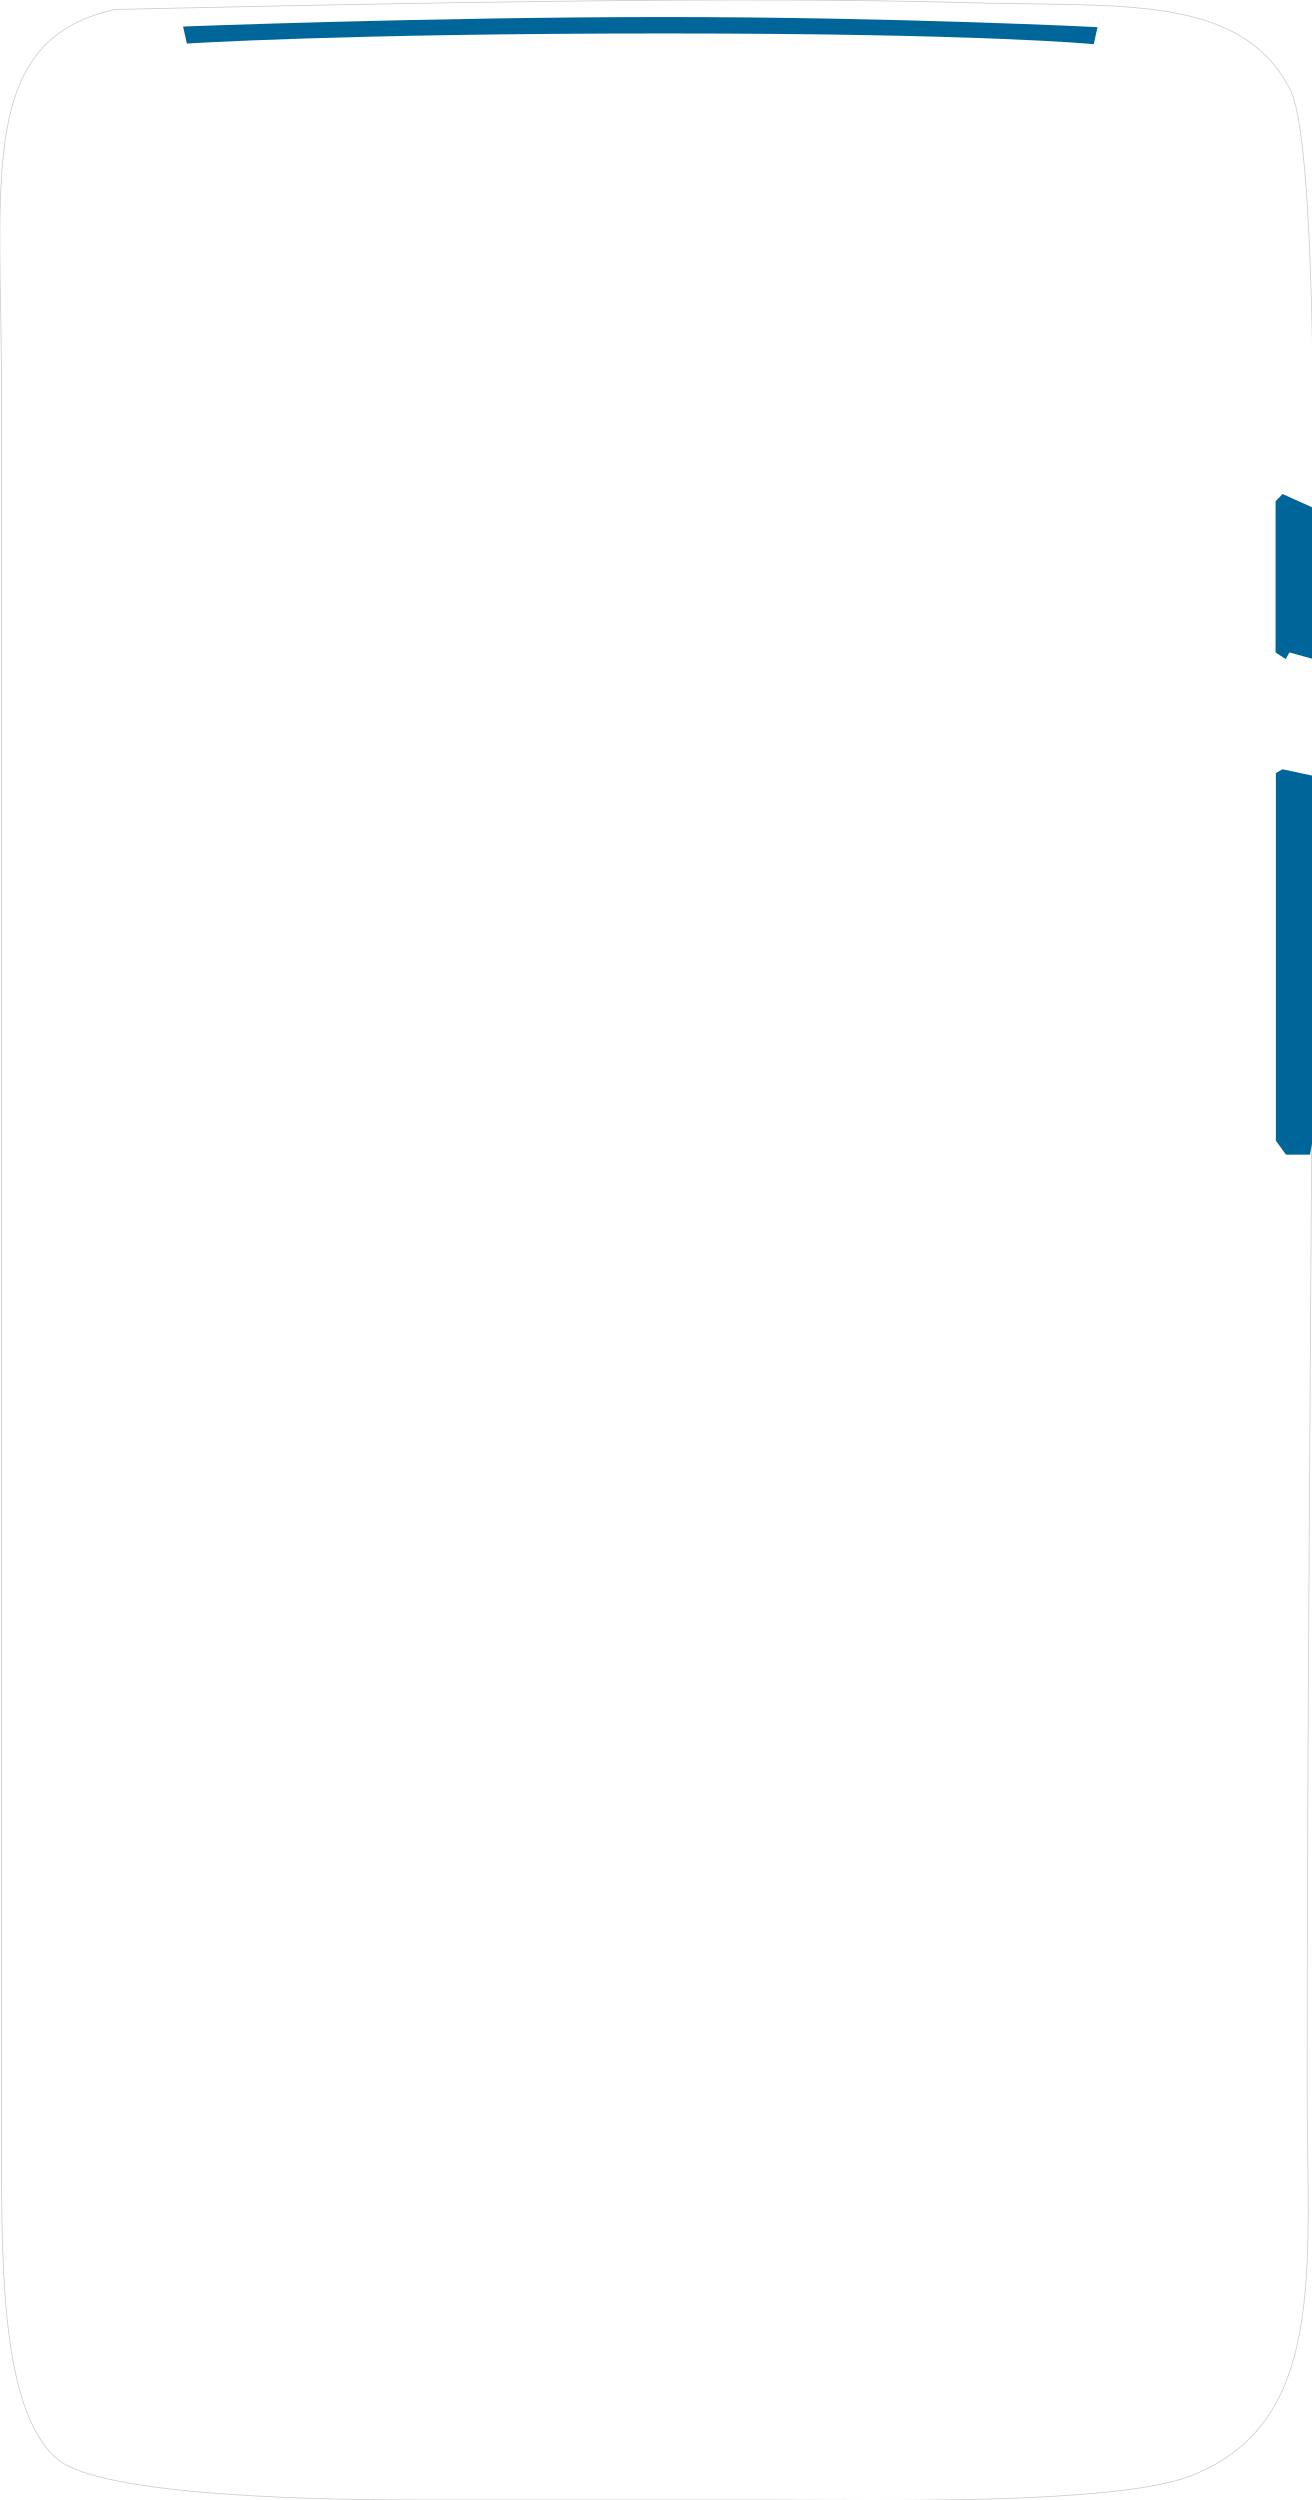
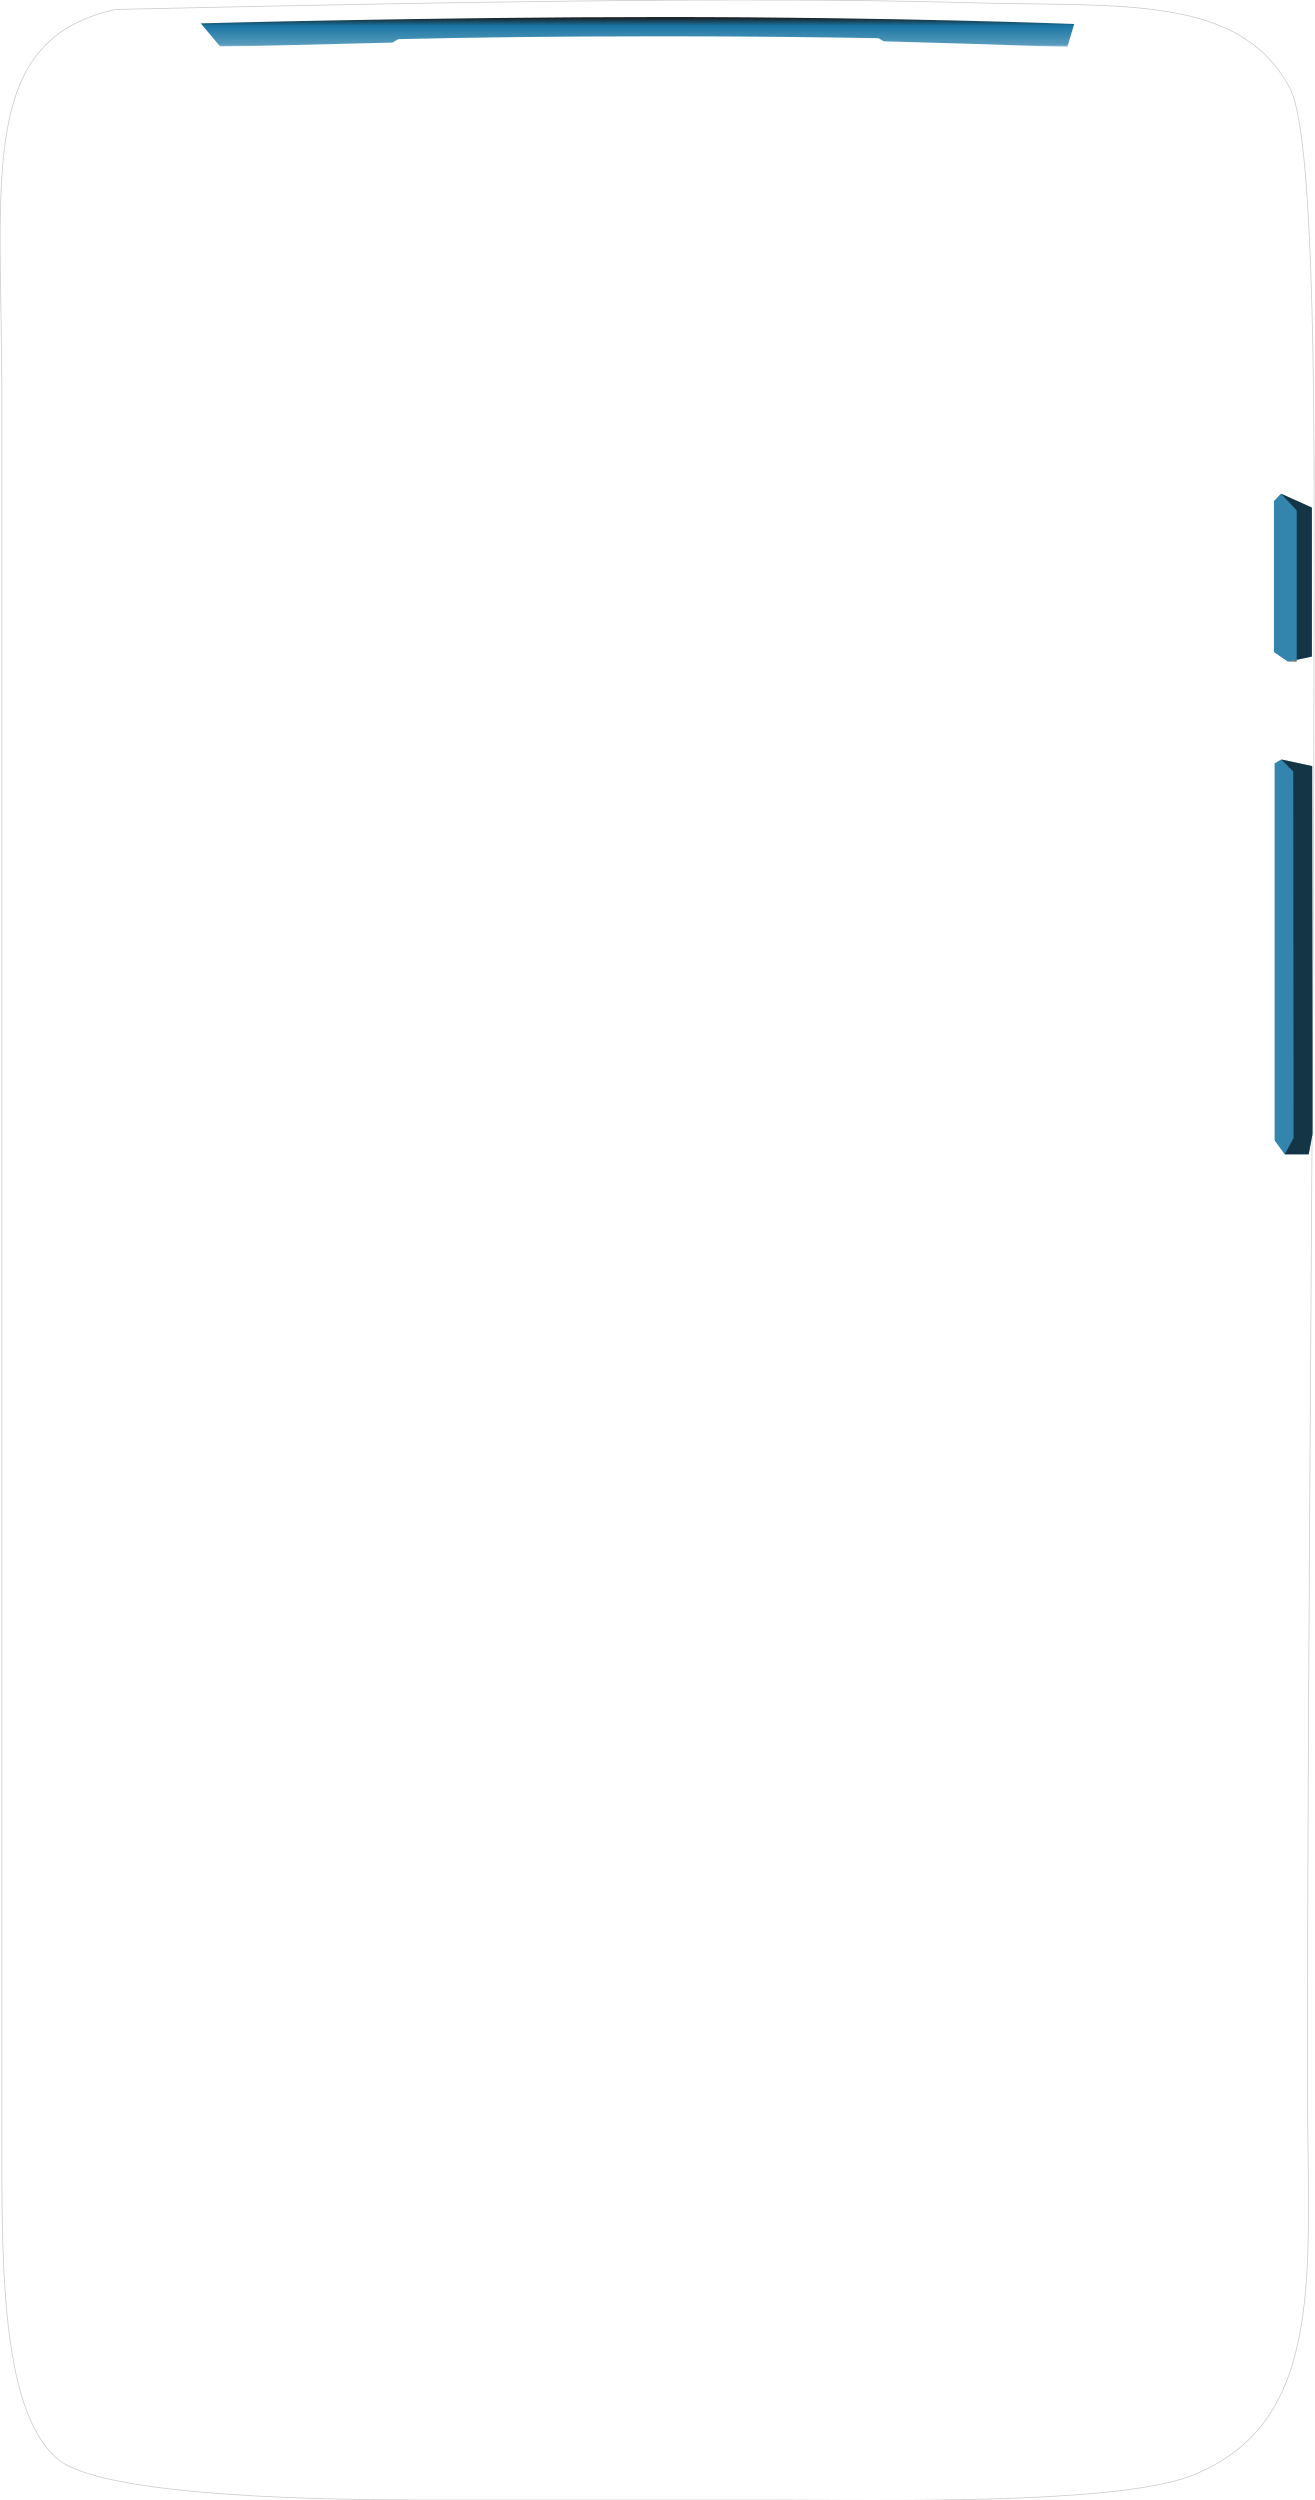
- <svg xmlns="http://www.w3.org/2000/svg" version="1.1" id="Layer_1" x="0px" y="0px" viewBox="0 0 415.5 792" enable-background="new 0 0 415.5 792" xml:space="preserve">
+ <svg xmlns="http://www.w3.org/2000/svg" version="1.1" id="Layer_1" x="0px" y="0px" viewBox="0 0 416.3 792" enable-background="new 0 0 416.3 792" xml:space="preserve">
  <g>
-     <path fill="none" stroke="#CCCCCC" stroke-width="0.25" stroke-miterlimit="10" d="M36.4,3C127,1,234.8-1.3,308.4,0.9   c46.7,1.3,84.5-2.8,100.2,27.2c8.4,15.7,7.6,119.1,7.6,160c0,142.9-2.1,329.4-2.1,472.2c0,58.8,6.5,107.2-37,124.1   c-24.2,9.3-100.8,7.6-133.8,7.6c-51.9,0-56.9,0-108.8,0c-26.7,0-102.2-0.6-116.5-13.1c-18.5-16-17.5-65.7-17.5-105.6   c0-100.8,0-201.6,0-302.4c0-81.9,0-163.8,0-245.9C0.4,55.4-7.1,12.7,36.4,3z" />
-     <path fill="#006699" d="M346.5,14l1.2-5.4c0,0-63.4-3.2-137.2-3.2S58,8.4,58,8.4l1.2,5.4c0,0,49.2-3.2,151.3-3.2S346.5,14,346.5,14   z" />
-     <path fill="#006699" d="M406.3,156.5l9.8,4.4v47.9l-7.6-2.1l-1.2,2.1l-3.2-2.1v-47.9L406.3,156.5z" />
-     <path fill="#006699" d="M416.1,245.8l-9.8-2.1l-2.1,1.2v116.5l3.2,4.4h7.6l1.2-6.5L416.1,245.8L416.1,245.8L416.1,245.8z" />
+     <g>
+       <path fill="none" stroke="#CCCCCC" stroke-width="0.25" stroke-miterlimit="10" d="M36.5,3c90.6-2,198.4-4.3,272-2.1    c46.7,1.3,84.5-2.8,100.2,27.2c8.4,15.7,7.6,119.1,7.6,160c0,142.9-2.1,329.4-2.1,472.2c0,58.8,6.5,107.2-37,124.1    c-24.2,9.3-100.8,7.6-133.8,7.6c-51.9,0-56.9,0-108.8,0c-26.7,0-102.2-0.6-116.5-13.1c-18.5-16-17.5-65.7-17.5-105.6    c0-100.8,0-201.6,0-302.4c0-81.9,0-163.8,0-245.9C0.5,55.4-7,12.7,36.5,3z" />
+     </g>
+     <linearGradient id="SVGID_1_" gradientUnits="userSpaceOnUse" x1="201.933" y1="14.974" x2="201.933" y2="5.305">
+       <stop offset="0" style="stop-color:#006699;stop-opacity:0" />
+       <stop offset="6.945552e-02" style="stop-color:#006699;stop-opacity:0.718" />
+       <stop offset="0.703" style="stop-color:#006699" />
+       <stop offset="0.99" style="stop-color:#000000" />
+     </linearGradient>
+     <path opacity="0.9" fill="url(#SVGID_1_)" d="M338.1,15l2.2-7.4c0,0-56.4-2.2-130.2-2.2S63.6,7.4,63.6,7.4l6.2,7.4   c0,0,15.8-0.3,54.3-1.3c0.7,0,1.5-1,2.3-1.1c21-0.5,48.6-0.9,83.7-0.9c28,0,50.3,0.3,67.9,0.6c0.8,0,1.5,1,2.3,1   C324.9,14.3,338.1,15,338.1,15z" />
+     <path opacity="0.8" fill="#006699" d="M405.8,156.4l9.8,4.4V208l-7.6,1.6l-4.4-3v-47.9L405.8,156.4z" />
+     <path opacity="0.8" fill="#006699" d="M415.7,242.7l-9.8-2.1l-2.1,1.2v119.5l3.2,4.4h7.6l1.2-6.5l-0.1-113.5l0,0V242.7z" />
+     <path opacity="0.6" d="M415.7,242.7l-9.8-2.1l3.8,3.8l0.1,116.1l-2.8,5.2h7.6l1.2-6.5l-0.1-113.5l0,0V242.7z" />
+     <path opacity="0.6" d="M405.8,156.4l9.8,4.4V208l-7.6,1.6h2.8v-47.9L405.8,156.4z" />
  </g>
</svg>
